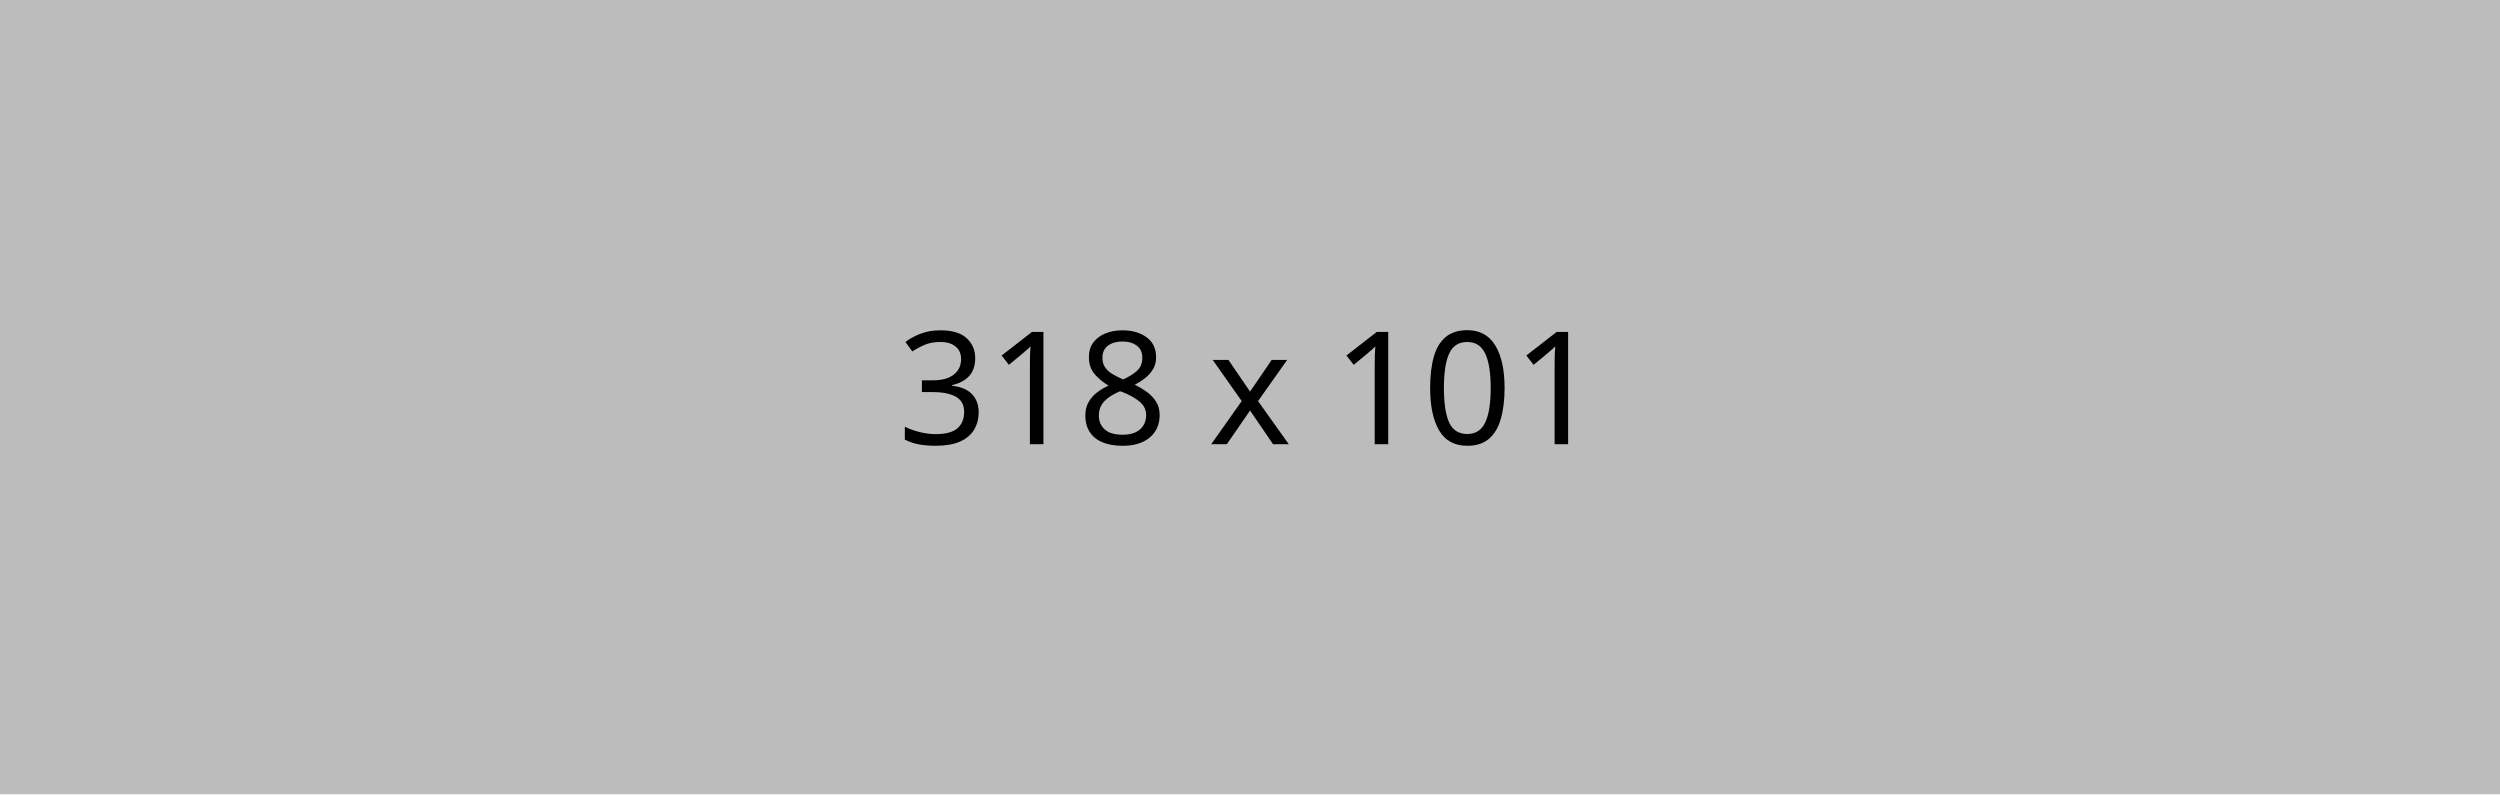
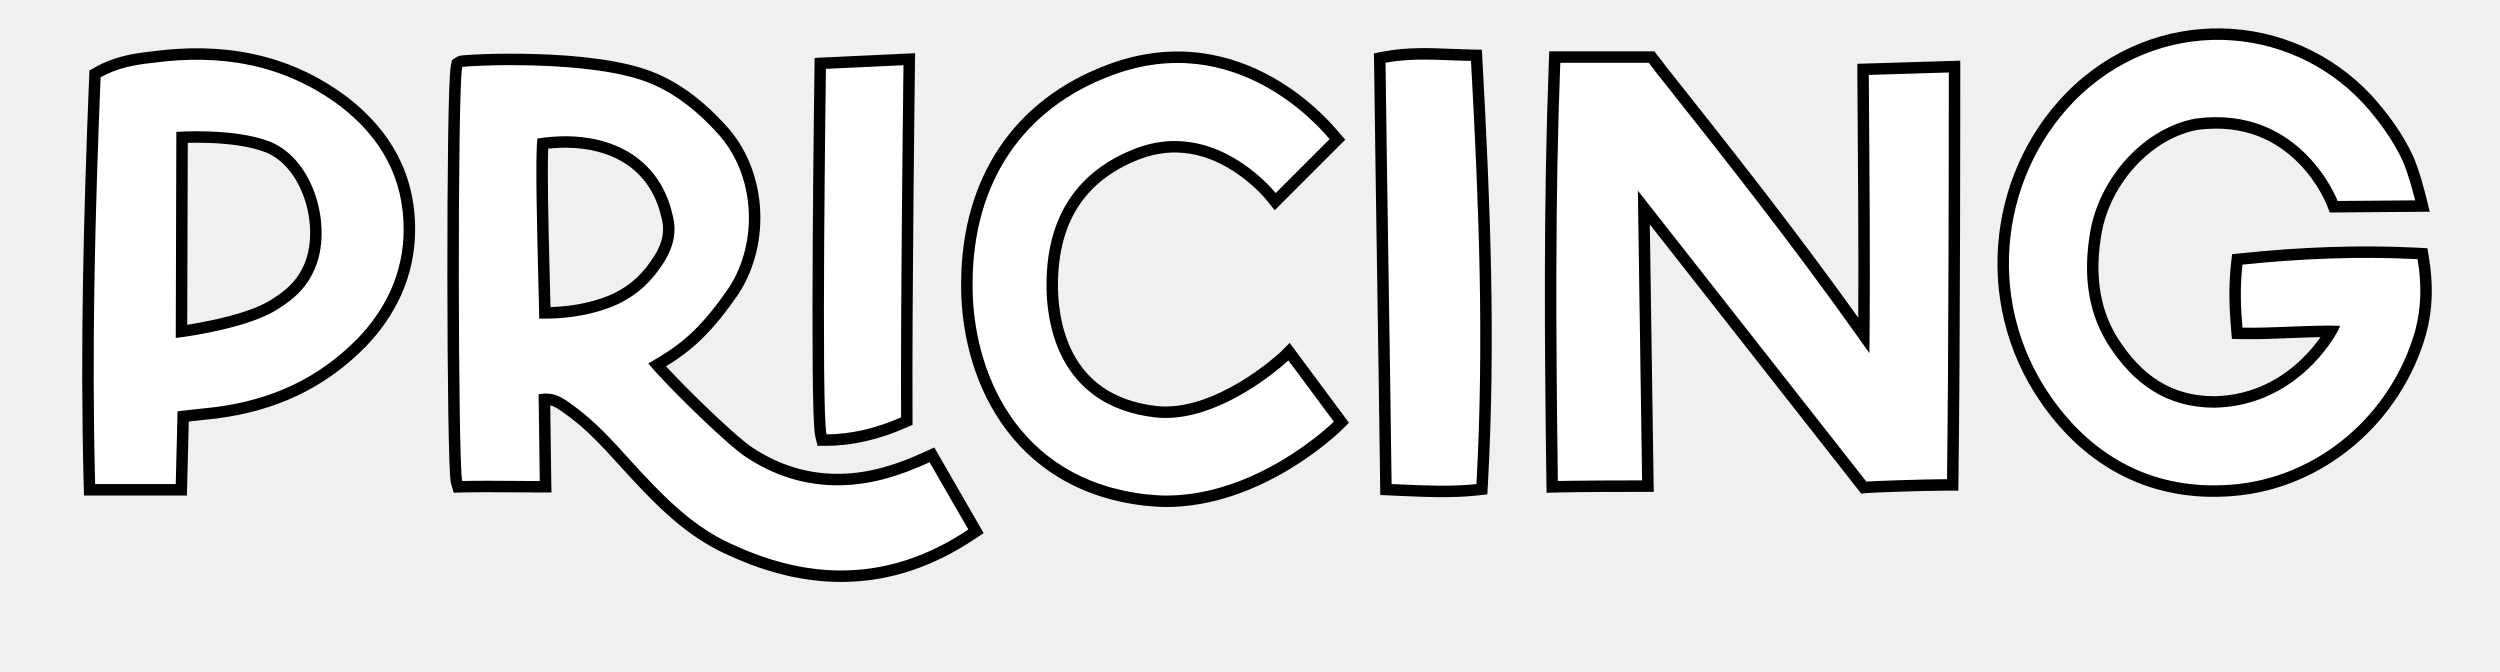
- <svg xmlns="http://www.w3.org/2000/svg" width="318" height="101" viewBox="0 0 318 101" preserveAspectRatio="none">
-   <defs>
-     <style type="text/css">
-           #holder text {
-             fill: #000;
-             font-family: sans-serif;
-             font-size: 20px;
-             font-weight: 400;
-           }
-         </style>
-   </defs>
-   <g id="holder">
-     <rect width="100%" height="100%" fill="#bcbcbc" />
-     <g>
-       <text text-anchor="middle" x="50%" y="50%" dy=".3em">318 x 101</text>
-     </g>
-   </g>
+ <svg xmlns="http://www.w3.org/2000/svg" width="439" height="118" viewBox="0 0 439 118" fill="none">
+   <path d="M37.887 71.482C47.573 70.205 55.769 66.586 62.794 59.454C67.797 54.239 70.777 47.959 70.884 40.615C70.99 31.248 66.839 24.116 59.814 18.688C49.915 11.237 38.739 9.428 26.924 11.024C23.837 11.344 20.644 11.876 17.664 13.579C16.706 37.421 16.067 60.838 16.706 85C21.176 85 30.862 85 30.862 85L31.182 72.227C31.182 72.227 35.759 71.695 37.887 71.482ZM47.361 24.861C55.45 28.055 58.75 40.827 54.811 48.172C53.534 50.726 51.512 52.536 49.17 54.026C43.742 57.858 30.862 59.348 30.862 59.348L30.969 23.158C30.969 23.158 41.081 22.413 47.361 24.861Z" fill="white" />
+   <path d="M158.229 73.292C158.123 52.642 158.655 11.45 158.655 11.45L145.031 12.089C145.031 12.089 144.179 72.44 145.137 76.272C149.395 76.272 153.865 75.207 158.229 73.292ZM163.232 81.168C158.336 83.403 153.333 85.106 147.585 85.213C141.625 85.319 136.09 83.616 131.087 80.317C127.575 78.081 116.398 67.012 113.844 63.819C117.037 62.009 119.272 60.519 121.614 58.284C124.062 55.942 126.085 53.281 128 50.514C133.322 42.318 132.577 30.396 125.872 23.265C122.678 19.752 118.953 16.666 114.483 14.75C104.158 10.279 81.486 11.556 81.167 11.769C80.315 15.495 80.422 81.913 81.167 84.468C85.531 84.361 89.895 84.468 94.791 84.468C94.685 79.039 94.685 74.356 94.578 69.247C97.665 68.608 99.368 70.311 101.178 71.589C106.18 75.314 109.906 80.21 114.27 84.681C118.527 89.151 123.211 93.302 128.958 95.751C141.944 101.711 155.888 102.456 170.044 92.983L163.232 81.168ZM94.685 55.942C94.685 52.642 93.833 28.48 94.365 24.329C105.861 22.52 115.653 26.884 118.102 37.741C119.059 41.253 117.889 44.34 115.866 47.107C113.737 50.194 110.97 52.429 107.564 53.813C103.839 55.303 99.475 56.048 94.685 55.942Z" fill="white" />
+   <path d="M226.242 63.286C226.136 63.393 214.214 74.569 202.825 73.292C185.476 71.269 183.666 56.155 183.772 49.662C183.879 37.954 189.201 29.971 199.526 26.032C213.363 20.817 223.581 33.377 224.007 33.909L233.48 24.436C232.735 23.584 217.727 4.744 195.162 13.259C179.515 19.114 170.893 32.099 170.787 49.556C170.574 65.096 178.557 84.255 201.335 86.809C202.506 86.916 203.57 87.022 204.741 87.022C220.707 87.022 233.586 74.675 234.225 74.037L226.242 63.286Z" fill="white" />
+   <path d="M259.265 85C260.649 59.88 259.691 35.825 258.307 10.705C253.092 10.598 248.302 10.066 243.299 11.024C243.618 36.144 244.044 59.88 244.363 85C249.26 85.213 254.582 85.532 259.265 85Z" fill="white" />
+   <path d="M273.56 84.468C277.924 84.361 286.652 84.361 288.355 84.361L287.61 33.483L327.738 84.574C328.908 84.468 337.743 84.148 341.894 84.148C342.213 61.157 342.213 16.878 342.213 12.727L328.163 13.153C328.163 16.453 328.483 46.362 328.27 61.157V62.009L327.738 61.264C315.071 43.276 302.724 27.735 290.909 12.834L289.526 11.024H273.985C273.027 35.931 273.24 60.945 273.56 84.468Z" fill="white" />
+   <path d="M421.659 27.735C420.169 24.649 418.253 21.988 416.124 19.433C403.671 4.638 380.999 2.296 365.565 16.453C351.409 29.651 348.109 52.429 360.137 69.673C367.694 80.529 378.551 86.171 391.856 85.106C407.077 83.936 419.956 72.759 424.107 58.071C425.172 54.026 425.278 50.088 424.533 45.511C414.315 44.979 403.99 45.404 393.772 46.469C393.346 50.301 393.453 53.813 393.772 57.538C399.52 57.645 406.225 57.006 410.909 57.219C410.909 57.751 404.097 71.269 388.876 71.589C380.467 71.589 374.613 67.437 370.142 60.412C366.31 54.239 365.885 47.427 367.056 40.615C368.759 31.141 376.422 22.52 385.576 20.817C404.097 18.369 410.483 35.293 410.483 35.293L424.107 35.186C424.107 35.186 422.83 29.971 421.659 27.735Z" fill="white" />
+   <path fill-rule="evenodd" clip-rule="evenodd" d="M38.119 73.48L38.087 73.483C37.038 73.588 35.374 73.773 33.962 73.932C33.678 73.965 33.404 73.996 33.148 74.025L32.823 87.011H30.862V85L31.182 72.227C31.182 72.227 35.758 71.695 37.887 71.482C47.573 70.205 55.769 66.586 62.794 59.454C67.797 54.239 70.777 47.959 70.884 40.614C70.99 31.248 66.839 24.116 59.814 18.688C49.915 11.237 38.739 9.428 26.924 11.024C23.837 11.343 20.644 11.876 17.664 13.579C16.706 37.421 16.067 60.838 16.706 85H30.862C30.862 87.011 30.862 87.011 30.862 87.011H14.748L14.696 85.053C14.055 60.824 14.696 37.354 15.655 13.498L15.699 12.385L16.666 11.833C20.014 9.92 23.544 9.354 26.686 9.027C38.882 7.385 50.614 9.247 61.023 17.081L61.033 17.089L61.043 17.097C68.49 22.851 73.009 30.548 72.894 40.637L72.894 40.644C72.779 48.568 69.548 55.318 64.245 60.846L64.236 60.856L64.227 60.865C56.848 68.356 48.221 72.147 38.15 73.475L38.119 73.48ZM54.811 48.172C58.749 40.827 55.45 28.055 47.361 24.861C41.081 22.413 30.969 23.158 30.969 23.158L30.862 59.348C30.862 59.348 31.632 59.259 32.874 59.068C36.713 58.48 45.068 56.921 49.17 54.026C51.512 52.536 53.534 50.726 54.811 48.172ZM32.88 57.033C34.12 56.837 35.764 56.55 37.551 56.159C41.455 55.307 45.663 54.04 48.01 52.383L48.05 52.355L48.09 52.33C50.257 50.951 51.957 49.385 53.013 47.273L53.026 47.247L53.039 47.221C54.694 44.136 54.905 39.682 53.669 35.534C52.433 31.384 49.901 28.028 46.626 26.733C43.813 25.638 39.997 25.219 36.737 25.101C35.271 25.048 33.961 25.057 32.974 25.082L32.88 57.033ZM160.24 73.281L160.247 74.602L159.038 75.133C154.47 77.138 149.724 78.282 145.137 78.282H143.567L143.187 76.76C143.078 76.324 143.017 75.693 142.973 75.062C142.924 74.374 142.883 73.501 142.848 72.482C142.779 70.44 142.733 67.749 142.706 64.644C142.651 58.432 142.668 50.517 142.714 42.731C142.761 34.943 142.837 27.275 142.902 21.555C142.935 18.695 142.964 16.322 142.986 14.663C142.996 13.834 143.005 13.183 143.011 12.74L143.02 12.061C143.02 12.06 143.02 12.06 145.031 12.088C145.031 12.088 144.179 72.44 145.137 76.272C149.395 76.272 153.865 75.207 158.229 73.291C158.137 55.37 158.526 21.974 158.63 13.464C158.646 12.169 158.655 11.45 158.655 11.45C160.666 11.476 160.666 11.476 160.666 11.476L160.666 11.478L160.643 13.285C160.629 14.451 160.608 16.14 160.584 18.232C160.536 22.415 160.473 28.208 160.413 34.646C160.293 47.526 160.187 62.973 160.24 73.281ZM145.031 12.088L143.02 12.061L143.047 10.169L160.693 9.341L160.666 11.476L158.655 11.45L145.031 12.088ZM164.061 78.579L172.726 93.608L171.162 94.654C156.329 104.58 141.634 103.774 128.145 97.589C122.032 94.979 117.131 90.6 112.822 86.076C111.48 84.701 110.156 83.24 108.867 81.819C108.061 80.93 107.268 80.056 106.494 79.228C104.429 77.019 102.348 74.97 99.997 73.216C99.714 73.016 99.453 72.826 99.209 72.648C98.208 71.918 97.48 71.388 96.625 71.195C96.656 73.056 96.676 74.878 96.695 76.716L96.697 76.839C96.723 79.288 96.749 81.769 96.801 84.428L96.842 86.478H94.791C93.081 86.478 91.453 86.466 89.876 86.454C86.874 86.43 84.058 86.409 81.216 86.478L79.67 86.516L79.237 85.031C79.158 84.763 79.122 84.46 79.1 84.264C79.074 84.023 79.05 83.732 79.028 83.404C78.985 82.746 78.945 81.876 78.909 80.834C78.835 78.746 78.773 75.912 78.722 72.585C78.621 65.928 78.564 57.26 78.557 48.559C78.551 39.858 78.594 31.116 78.692 24.312C78.741 20.911 78.805 17.985 78.882 15.787C78.921 14.689 78.964 13.76 79.012 13.039C79.056 12.377 79.112 11.737 79.207 11.321L79.385 10.54L80.052 10.096C80.271 9.95 80.469 9.882 80.525 9.863C80.61 9.833 80.682 9.815 80.725 9.804C80.812 9.783 80.89 9.77 80.939 9.762C81.044 9.745 81.158 9.731 81.266 9.719C81.487 9.695 81.78 9.671 82.127 9.647C82.826 9.598 83.803 9.547 84.986 9.507C87.355 9.426 90.585 9.385 94.134 9.493C101.124 9.706 109.725 10.5 115.278 12.903C120.089 14.965 124.036 18.258 127.348 21.9C134.715 29.747 135.48 42.687 129.687 51.608L129.671 51.633L129.654 51.658C127.71 54.466 125.597 57.256 123.004 59.736L123.002 59.738C121.07 61.583 119.206 62.947 116.957 64.323C118.573 66.079 120.987 68.54 123.506 70.983C127.101 74.471 130.619 77.635 132.167 78.62L132.181 78.629L132.194 78.638C136.878 81.727 142.017 83.301 147.548 83.202C152.904 83.103 157.618 81.521 162.397 79.339L164.061 78.579ZM147.585 85.213C141.625 85.319 136.09 83.616 131.087 80.317C128.017 78.363 119.093 69.661 115.188 65.367C114.624 64.748 114.166 64.221 113.844 63.818C114.464 63.467 115.047 63.128 115.603 62.793C117.909 61.402 119.727 60.085 121.614 58.283C124.062 55.942 126.084 53.281 128 50.513C133.322 42.318 132.577 30.396 125.872 23.265C122.678 19.752 118.953 16.665 114.483 14.749C104.158 10.279 81.486 11.556 81.167 11.769C80.315 15.495 80.422 81.913 81.167 84.468C84.039 84.398 86.912 84.42 89.936 84.443C90.868 84.45 91.814 84.458 92.78 84.462C93.441 84.466 94.111 84.468 94.791 84.468C94.778 83.787 94.766 83.117 94.756 82.457C94.725 80.532 94.706 78.687 94.686 76.865C94.659 74.333 94.632 71.845 94.578 69.247C97.263 68.691 98.901 69.907 100.472 71.074C100.708 71.248 100.942 71.422 101.178 71.588C104.656 74.179 107.517 77.335 110.405 80.521C111.67 81.917 112.94 83.319 114.27 84.681C118.527 89.151 123.211 93.302 128.958 95.75C141.944 101.711 155.888 102.456 170.044 92.983L163.232 81.168C158.336 83.403 153.333 85.106 147.585 85.213ZM118.101 37.74C115.653 26.884 105.861 22.52 94.365 24.329C93.975 27.373 94.329 41.174 94.545 49.622C94.624 52.696 94.685 55.061 94.685 55.942C95.287 55.955 95.882 55.955 96.47 55.942C96.545 55.94 96.62 55.938 96.695 55.936C100.699 55.822 104.367 55.092 107.564 53.813C110.97 52.429 113.737 50.194 115.866 47.107C117.889 44.34 119.059 41.253 118.101 37.74ZM106.812 51.948C109.845 50.715 112.301 48.735 114.211 45.966L114.227 45.943L114.243 45.921C116.066 43.427 116.898 40.971 116.162 38.27L116.15 38.227L116.14 38.183C115.042 33.311 112.344 30.001 108.684 28.061C105.336 26.286 101.055 25.596 96.258 26.107C96.216 27.207 96.198 28.726 96.201 30.552C96.206 33.433 96.263 36.931 96.336 40.413C96.403 43.614 96.485 46.819 96.554 49.505C96.598 51.243 96.637 52.764 96.663 53.925C100.447 53.815 103.868 53.125 106.812 51.948ZM226.467 60.217L236.874 74.231L235.647 75.458C235.244 75.861 231.736 79.222 226.263 82.495C220.802 85.76 213.227 89.033 204.741 89.033C203.565 89.033 202.486 88.934 201.434 88.838C201.34 88.829 201.246 88.82 201.153 88.812L201.132 88.81L201.111 88.808C189.128 87.464 180.918 81.711 175.779 74.186C170.683 66.725 168.667 57.624 168.776 49.536C168.89 31.314 177.972 17.545 194.454 11.377C206.424 6.861 216.442 9.616 223.49 13.583C226.998 15.557 229.779 17.834 231.729 19.668C232.706 20.586 233.479 21.398 234.035 22.011C234.313 22.318 234.536 22.575 234.702 22.769C234.785 22.866 234.853 22.946 234.905 23.008L234.968 23.082L234.987 23.105L234.993 23.111L236.232 24.527L223.84 36.919L222.437 35.165C222.291 34.982 219.809 31.924 215.775 29.548C211.776 27.192 206.41 25.587 200.239 27.912C195.405 29.757 191.857 32.498 189.49 36.048C187.117 39.608 185.834 44.128 185.783 49.68L185.783 49.687L185.783 49.695C185.732 52.784 186.149 57.79 188.523 62.2C190.831 66.487 195.059 70.361 203.053 71.294C208.079 71.856 213.429 69.662 217.731 67.083C221.776 64.659 224.577 62.087 224.806 61.878C224.818 61.867 224.822 61.862 224.82 61.864L226.467 60.217ZM199.526 26.032C210.63 21.847 219.404 29.109 222.656 32.416C223.457 33.229 223.923 33.804 224.007 33.909L233.48 24.436C233.458 24.411 233.425 24.371 233.379 24.317C231.858 22.514 217.072 4.991 195.162 13.259C179.515 19.114 170.893 32.099 170.787 49.555C170.574 65.096 178.557 84.255 201.335 86.809C201.426 86.818 201.516 86.826 201.605 86.834C202.671 86.932 203.661 87.022 204.741 87.022C220.707 87.022 233.586 74.675 234.225 74.037L226.242 63.286C226.22 63.309 225.673 63.822 224.718 64.607C221.138 67.548 211.816 74.3 202.825 73.291C185.475 71.269 183.666 56.155 183.772 49.662C183.879 37.953 189.201 29.97 199.526 26.032ZM261.179 86.806L259.492 86.998C255.088 87.498 250.166 87.275 245.704 87.073C245.222 87.051 244.746 87.029 244.276 87.009L242.377 86.926L242.353 85.025C242.193 72.469 242.007 60.257 241.821 48.043L241.821 48.041C241.634 35.828 241.448 23.612 241.288 11.05L241.267 9.366L242.921 9.049C247.033 8.262 251.076 8.424 255.018 8.583C256.136 8.627 257.247 8.672 258.348 8.695L260.212 8.733L260.315 10.594C261.699 35.726 262.663 59.874 261.273 85.111L261.179 86.806ZM243.299 11.024C247.161 10.285 250.896 10.433 254.798 10.588C255.951 10.634 257.118 10.681 258.307 10.705C259.691 35.825 260.649 59.88 259.265 85C255.03 85.481 250.274 85.266 245.782 85.063C245.306 85.042 244.833 85.02 244.363 85C244.363 85 244.363 85 244.363 85C244.204 72.44 244.017 60.226 243.831 48.012C243.645 35.798 243.459 23.584 243.299 11.024ZM273.609 86.478L271.577 86.527L271.549 84.495C271.23 60.97 271.016 35.911 271.976 10.947L272.05 9.013H290.519L292.485 11.584L292.507 11.612L293.051 12.299C303.736 25.775 314.884 39.834 326.311 55.784C326.383 43.979 326.256 27.438 326.19 18.733C326.168 15.893 326.153 13.888 326.153 13.153V11.202L344.224 10.655V12.729C344.224 16.89 344.224 61.172 343.905 84.176L343.877 86.159H341.894C337.764 86.159 329 86.478 327.92 86.577L326.831 86.675L289.707 39.409L290.395 86.372H288.355C286.641 86.372 277.942 86.372 273.609 86.478ZM287.61 33.483L327.738 84.574C328.908 84.468 337.743 84.148 341.894 84.148C342.185 63.199 342.211 24.573 342.213 14.739C342.213 13.781 342.213 13.096 342.213 12.727L328.163 13.153C328.163 13.871 328.178 15.85 328.2 18.658C328.272 28.043 328.414 46.696 328.3 58.575C328.293 59.376 328.284 60.146 328.274 60.881C328.274 60.883 328.274 60.885 328.274 60.886C328.272 60.977 328.271 61.068 328.27 61.157V62.009L327.738 61.264C327.713 61.228 327.688 61.193 327.663 61.157C327.66 61.154 327.658 61.151 327.656 61.148C327.198 60.498 326.74 59.851 326.283 59.207C314.324 42.365 302.658 27.651 291.465 13.535L290.909 12.834L289.526 11.024H273.985C273.055 35.223 273.229 59.522 273.533 82.457C273.541 83.129 273.55 83.799 273.56 84.468C274.158 84.453 274.837 84.441 275.57 84.43C279.012 84.379 283.617 84.366 286.344 84.362C287.271 84.361 287.982 84.361 288.355 84.361L287.61 33.483ZM416.124 19.433C418.253 21.987 420.169 24.648 421.659 27.735C422.358 29.069 423.095 31.465 423.575 33.179C423.9 34.338 424.107 35.186 424.107 35.186L410.483 35.292C410.483 35.292 404.097 18.369 385.576 20.817C376.422 22.52 368.758 31.141 367.055 40.614C365.885 47.427 366.31 54.239 370.142 60.412C374.613 67.437 380.467 71.588 388.876 71.588C400.727 71.34 407.481 63.089 409.89 59.197C410.563 58.11 410.897 57.364 410.908 57.226C410.909 57.223 410.909 57.221 410.909 57.219C410.273 57.19 409.601 57.177 408.898 57.175C408.845 57.175 408.791 57.175 408.736 57.175C406.78 57.176 404.6 57.264 402.354 57.354C399.492 57.47 396.522 57.589 393.772 57.538C393.453 53.813 393.346 50.3 393.772 46.469C403.99 45.404 414.315 44.978 424.533 45.511C425.278 50.088 425.172 54.026 424.107 58.071C419.956 72.759 407.077 83.936 391.856 85.106C378.551 86.171 367.694 80.529 360.137 69.672C348.109 52.429 351.409 29.651 365.565 16.453C380.999 2.296 403.671 4.638 416.124 19.433ZM358.487 70.821C345.87 52.732 349.328 28.842 364.194 14.982L364.2 14.976L364.206 14.971C380.506 0.02 404.493 2.492 417.663 18.138L417.669 18.146C419.85 20.763 421.871 23.556 423.456 26.833C424.14 28.15 424.793 30.173 425.251 31.732C425.491 32.546 425.692 33.287 425.834 33.824C425.905 34.093 425.961 34.312 425.999 34.464C426.019 34.54 426.034 34.6 426.044 34.641L426.056 34.689L426.06 34.706L426.06 34.707C426.06 34.707 426.06 34.708 424.107 35.186L426.06 34.707L426.665 37.177L409.097 37.314L408.603 36.007L408.603 36.005L408.602 36.004L408.602 36.002L408.595 35.984C408.586 35.962 408.571 35.926 408.55 35.875C408.508 35.773 408.44 35.616 408.346 35.411C408.157 35 407.862 34.403 407.452 33.687C406.627 32.25 405.352 30.363 403.551 28.556C399.996 24.989 394.382 21.698 385.892 22.803C377.702 24.354 370.612 32.21 369.035 40.964C367.918 47.472 368.365 53.729 371.845 59.343C376.037 65.925 381.309 69.571 388.855 69.578C395.815 69.426 400.857 66.272 404.202 63.038C405.601 61.686 406.691 60.33 407.482 59.197C406.032 59.222 404.463 59.282 402.82 59.348L402.414 59.364C399.569 59.479 396.546 59.601 393.735 59.549L391.923 59.515L391.769 57.71C391.443 53.912 391.328 50.257 391.773 46.247L391.952 44.637L393.564 44.469C403.864 43.396 414.295 42.964 424.638 43.503L426.257 43.587L426.518 45.188C427.301 49.998 427.198 54.225 426.052 58.582L426.047 58.6L426.042 58.617C421.677 74.064 408.127 85.87 392.013 87.111C377.942 88.236 366.419 82.217 358.487 70.821Z" fill="black" />
</svg>
